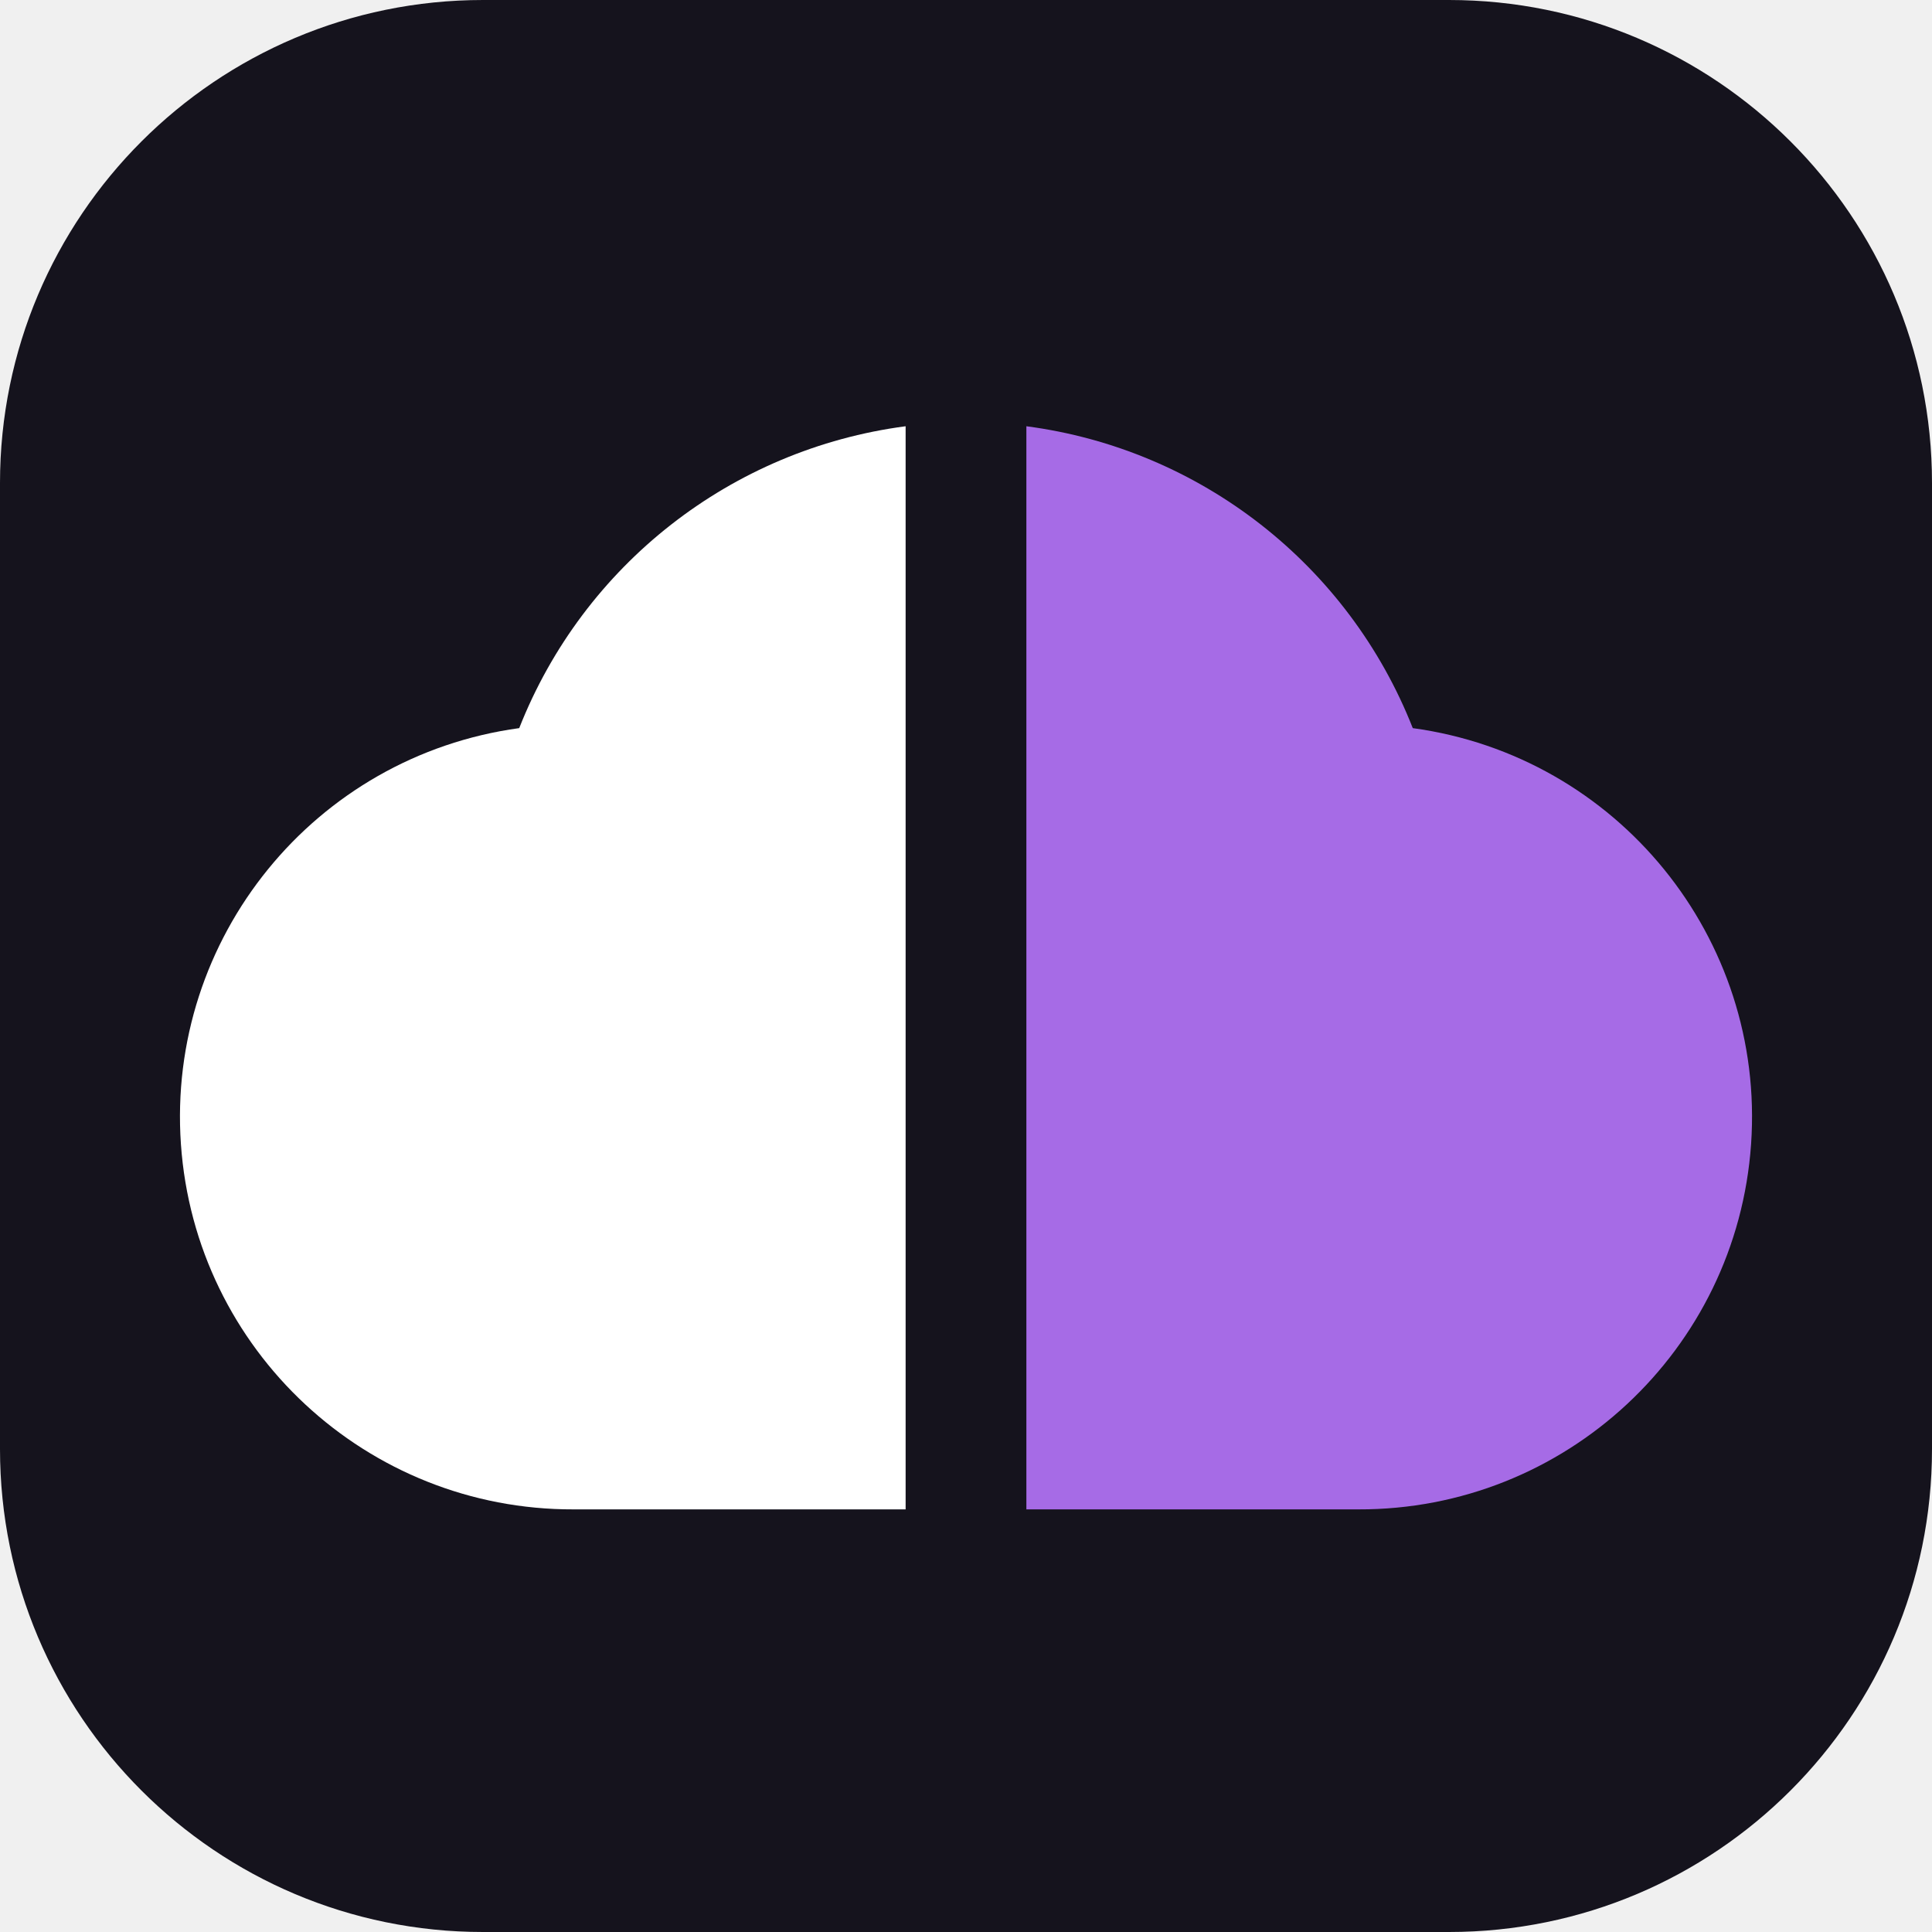
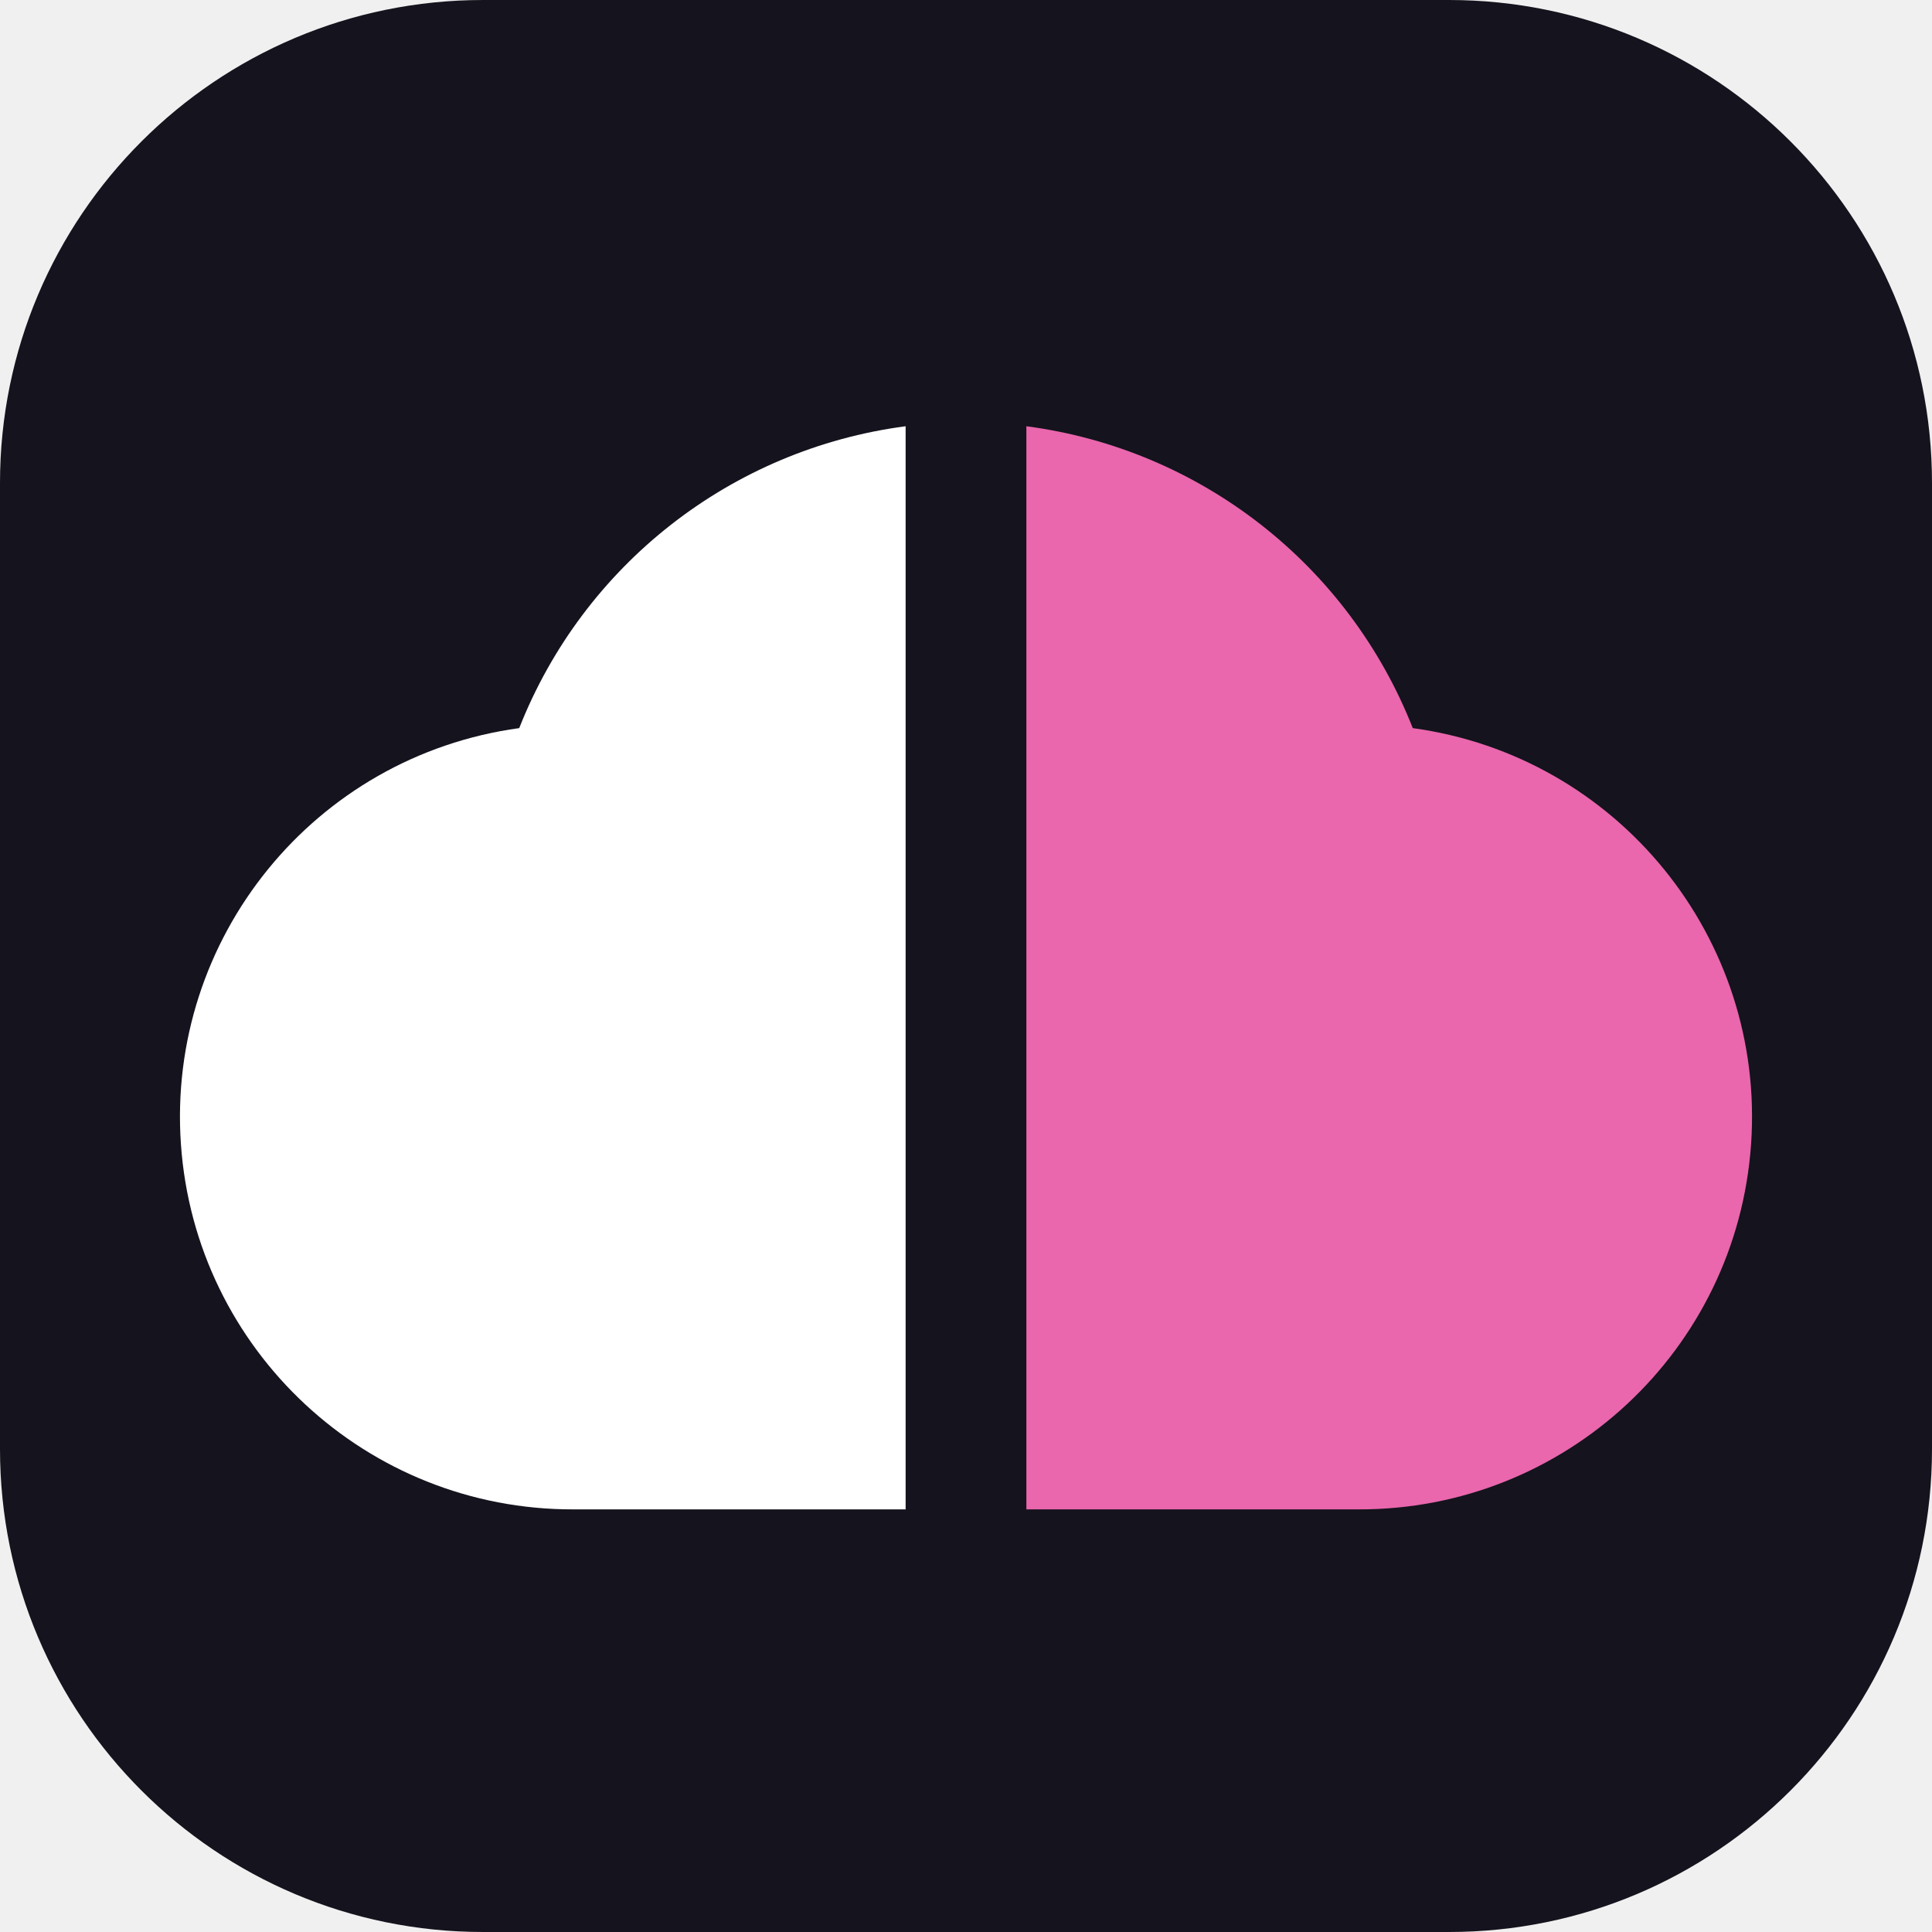
<svg xmlns="http://www.w3.org/2000/svg" viewBox="0 0 32 32">
  <rect width="32" height="32" rx="8" fill="#15131d" />
  <path d="M15 25H9.5a6.5 6.5 0 0 1-.9-12.94A8 8 0 0 1 15 7.06z" fill="#fff" />
-   <path d="M17 7.06a8 8 0 0 1 6.4 5A6.5 6.5 0 0 1 22.5 25H17z" fill="#a66be6" />
+   <path d="M17 7.06a8 8 0 0 1 6.4 5A6.5 6.5 0 0 1 22.5 25H17z" fill="#ea66ad" />
</svg>
